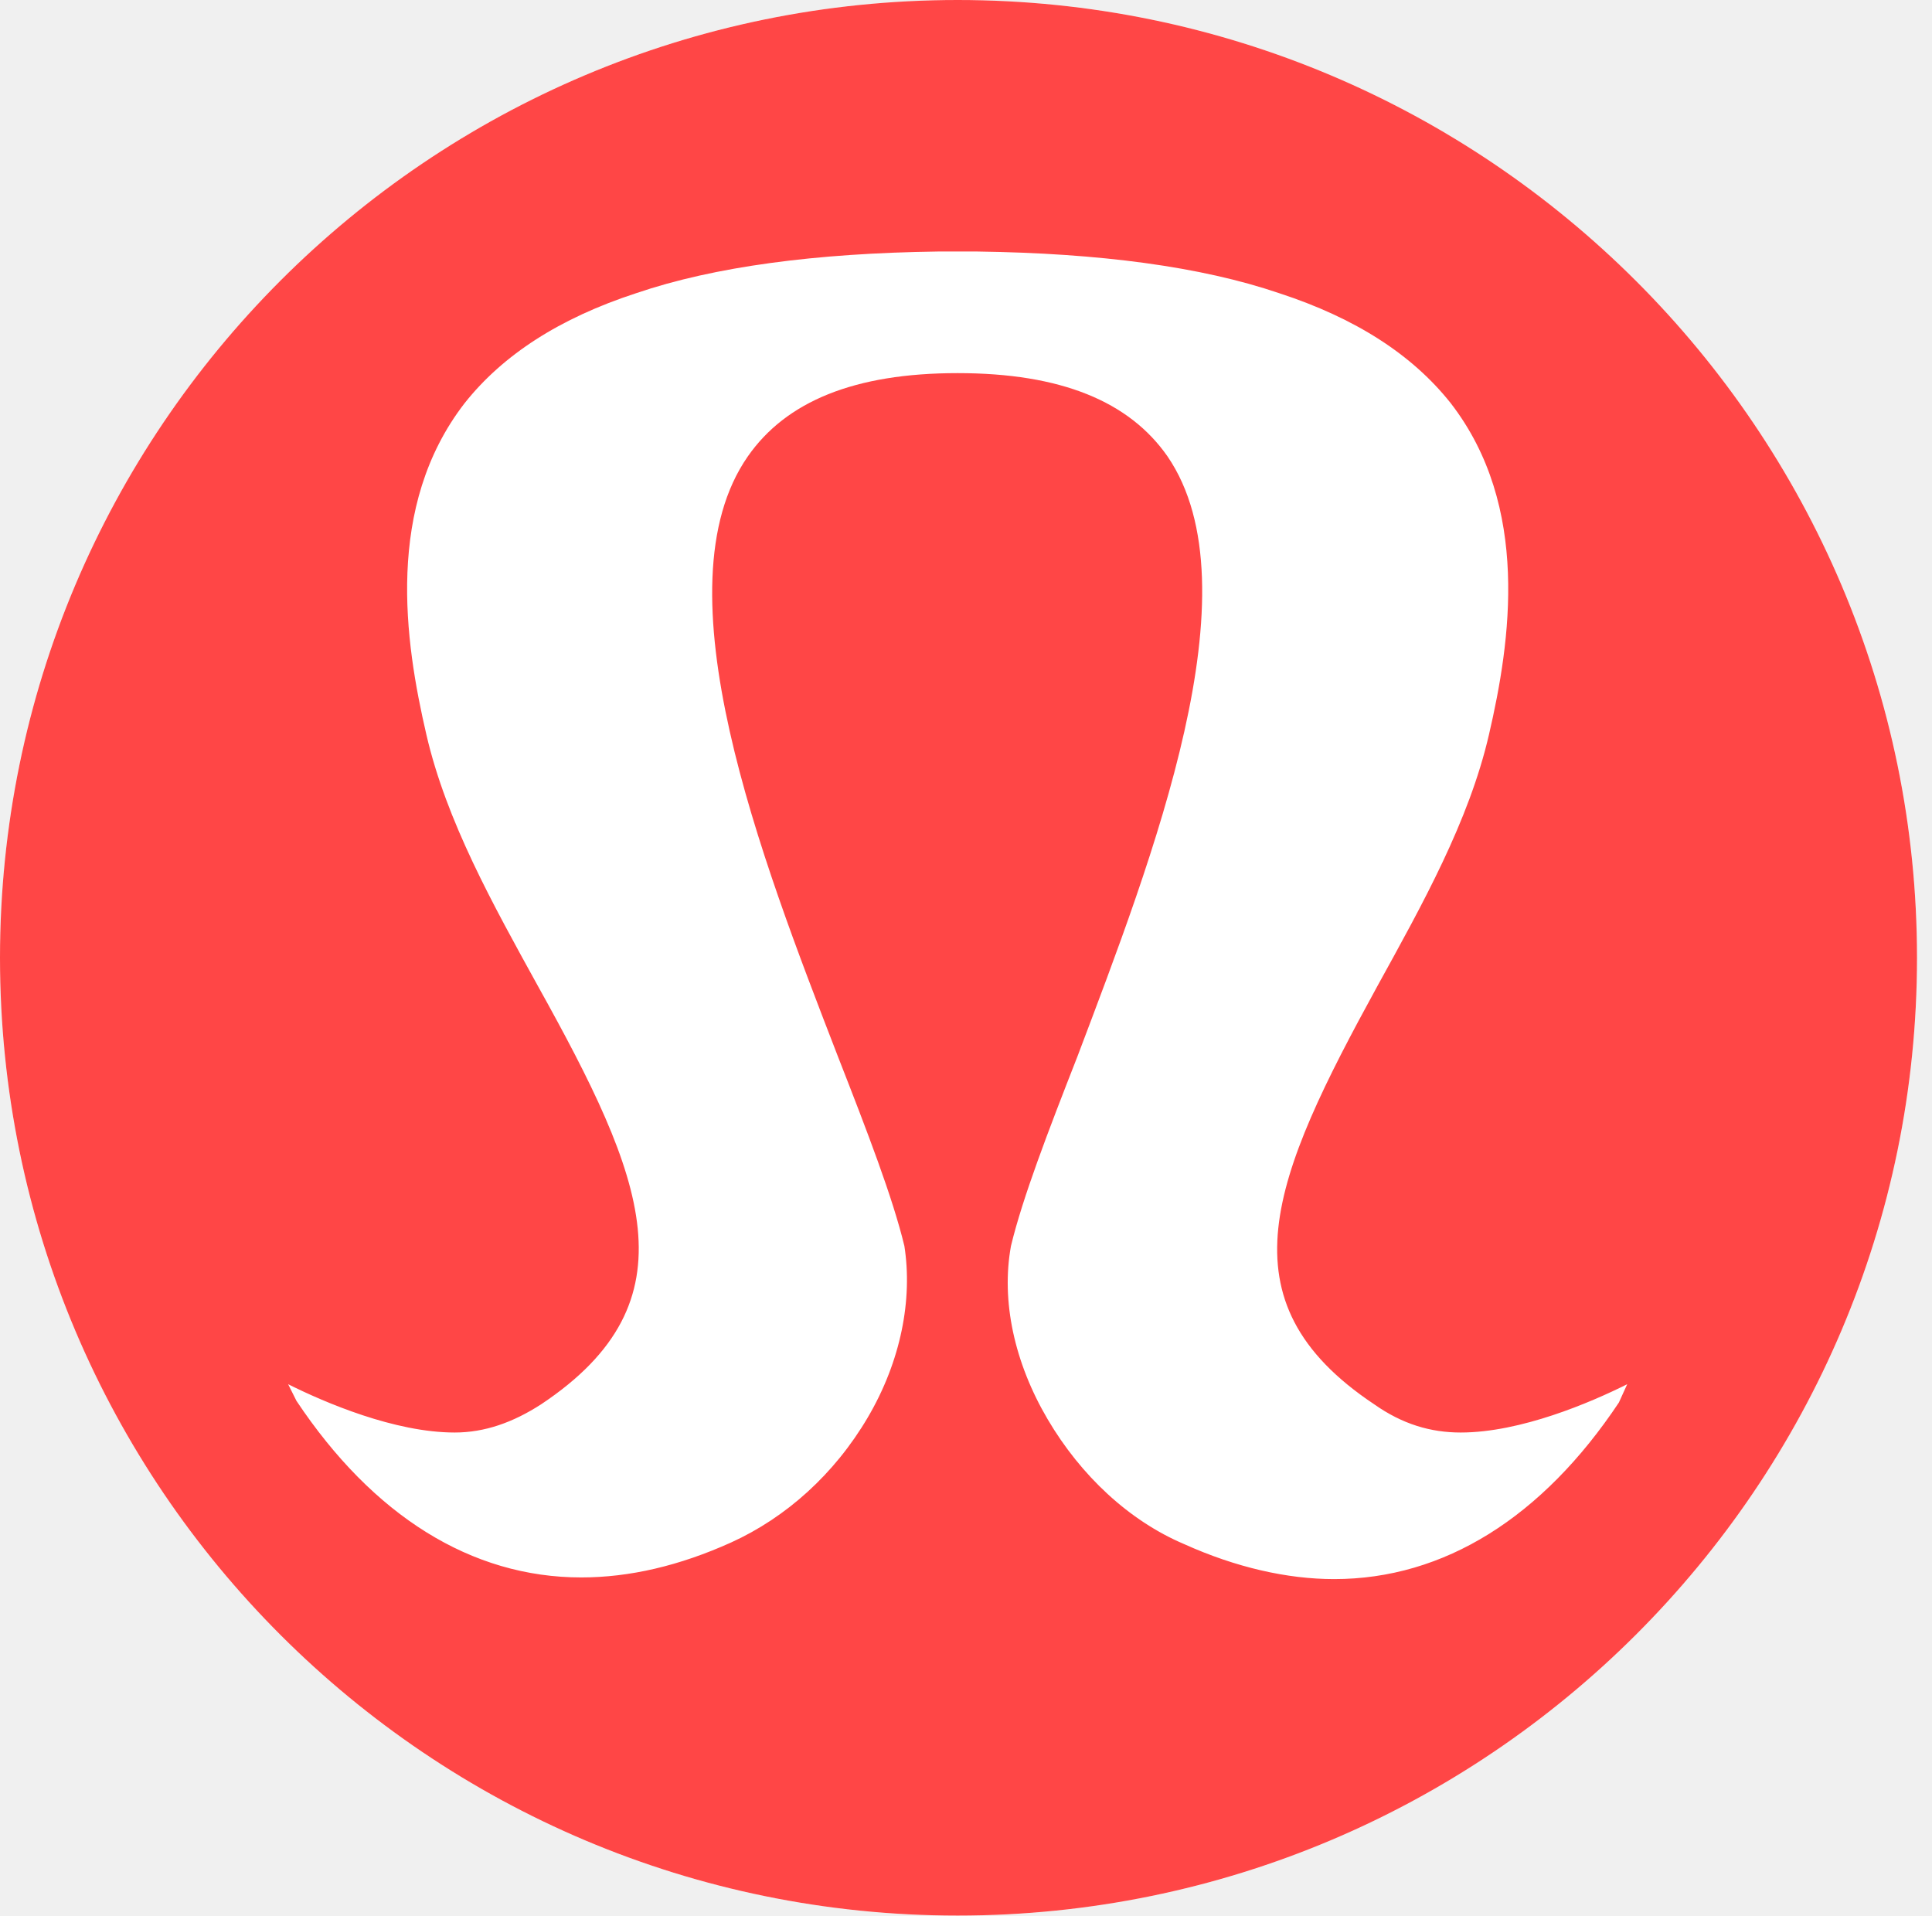
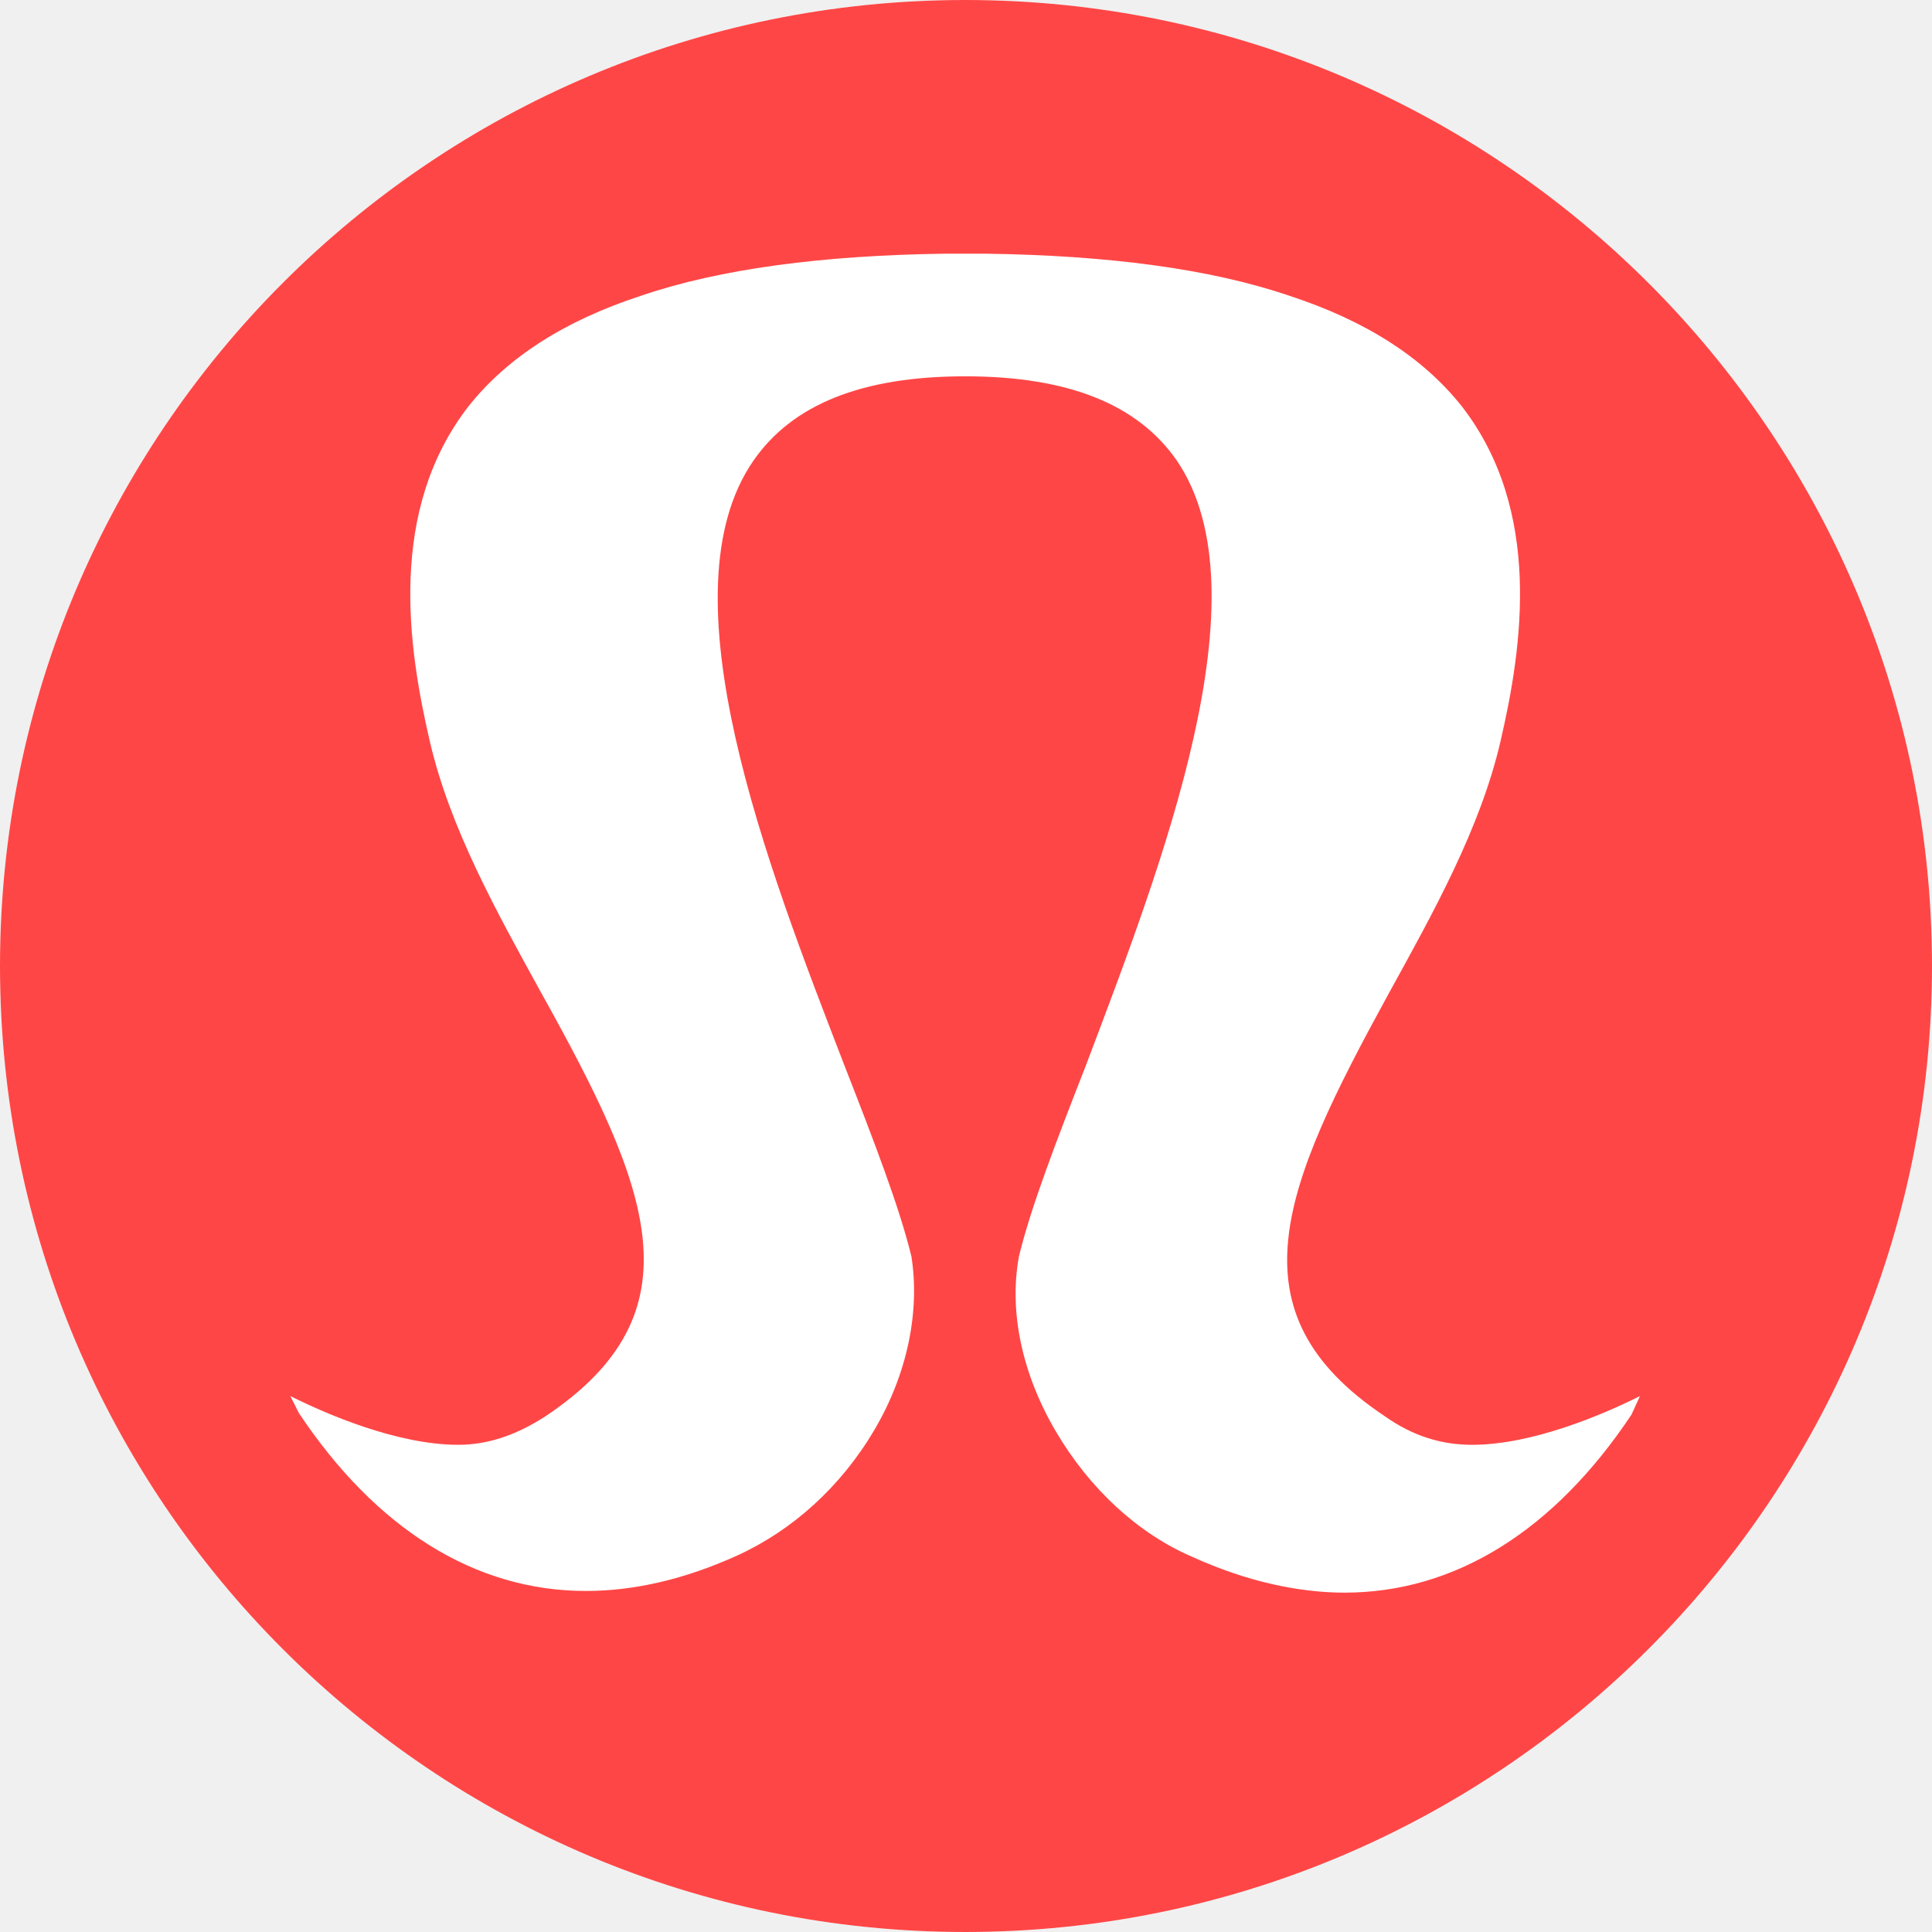
- <svg xmlns="http://www.w3.org/2000/svg" width="116" height="115" viewBox="0 0 116 115" fill="none">
-   <path d="M57.5 0C25.7 0 0 25.8 0 57.5C0 89.3 25.8 115 57.5 115C89.3 115 115.1 89.2 115.1 57.5C115.1 25.8 89.3 0 57.5 0Z" fill="white" />
-   <path d="M57.5 0C89.3 0 115.1 25.8 115.1 57.5C115.1 89.2 89.3 115 57.5 115C25.8 115 0 89.3 0 57.5C0 25.8 25.7 0 57.5 0ZM56.3 15.1C49 15.2 42.9 16 38.2 17.6C33.6 19.1 30.2 21.3 27.9 24.2C23.101 30.4 24.3 38.5 25.6 44.1C26.8 49.3 29.6 54.3 32.3 59.2C38.7 70.7 41.8 78.1 32.5 84.3C30.8 85.4 29.1 86 27.3 86C23.7 86 19.5 84.2 17.3 83.1L17.8 84.1C22.4 91 28.3 94.7 34.9 94.7C37.8 94.7 40.8 94 43.9 92.6C47.2 91.1 50.1 88.499 52.1 85.1C54.1 81.7 54.8 78 54.3 74.8C53.6 71.9 52.1 68 50.3 63.4C45.7 51.501 39.401 35.3 44.9 27.4C47.2 24.1 51.3 22.4 57.5 22.4C63.7 22.4 67.8 24.1 70.1 27.4C75.499 35.3 69.2 51.5 64.7 63.4C62.9 68 61.4 71.9 60.7 74.8C60.1 78.1 60.9 81.8 62.9 85.2C64.9 88.6 67.8 91.3 71.1 92.7C74.199 94.1 77.3 94.8 80.1 94.8C86.7 94.8 92.6 91.1 97.2 84.2L97.7 83.1C95.5 84.2 91.3 86 87.7 86C85.9 86 84.2 85.5 82.5 84.3C73.2 78.1 76.4 70.7 82.7 59.2C85.4 54.3 88.2 49.3 89.4 44.1C90.7 38.5 91.9 30.4 87.1 24.2C84.8 21.3 81.4 19.1 76.8 17.6C72.1 16 66 15.2 58.7 15.1H56.3Z" fill="#FF4646" />
+ <svg xmlns="http://www.w3.org/2000/svg" width="115" height="115" viewBox="0 0 115 115" fill="none">
+   <path d="M57.45 0C25.678 0 0 25.8 0 57.5C0 89.3 25.778 115 57.45 115C89.222 115 115 89.2 115 57.5C115 25.8 89.222 0 57.45 0Z" fill="white" />
+   <path d="M57.45 0C89.222 8.18402e-05 115 25.8 115 57.5C115 89.2 89.222 115 57.45 115C25.778 115 0 89.3 0 57.5C0 25.8 25.678 0 57.45 0ZM56.251 15.1C48.958 15.2 42.863 16 38.167 17.6C33.571 19.1 30.174 21.3 27.876 24.2C23.08 30.4 24.279 38.5 25.578 44.1C26.777 49.3 29.575 54.3 32.273 59.2C38.667 70.7 41.764 78.1 32.472 84.3C30.773 85.4 29.075 86 27.276 86C23.68 86 19.483 84.2 17.285 83.1L17.784 84.1C22.38 91 28.276 94.7 34.87 94.7C37.767 94.7 40.765 93.999 43.862 92.6C47.159 91.1 50.056 88.499 52.055 85.1C54.053 81.7 54.752 78 54.253 74.8C53.553 71.9 52.054 68 50.256 63.4C45.66 51.501 39.366 35.3 44.861 27.4C47.159 24.1 51.256 22.4 57.45 22.4C63.645 22.4 67.741 24.1 70.039 27.4C75.434 35.3 69.14 51.501 64.644 63.4C62.845 68 61.347 71.9 60.648 74.8C60.048 78.1 60.847 81.8 62.846 85.2C64.844 88.6 67.741 91.3 71.038 92.7C74.135 94.1 77.233 94.8 80.03 94.8C86.624 94.8 92.519 91.1 97.115 84.2L97.615 83.1C95.417 84.2 91.221 86 87.624 86C85.826 86 84.127 85.5 82.429 84.3C73.137 78.1 76.334 70.7 82.628 59.2C85.326 54.3 88.123 49.3 89.322 44.1C90.621 38.5 91.82 30.4 87.024 24.2C84.726 21.3 81.329 19.1 76.733 17.6C72.038 16 65.943 15.2 58.649 15.1H56.251Z" fill="#FF4646" />
</svg>
